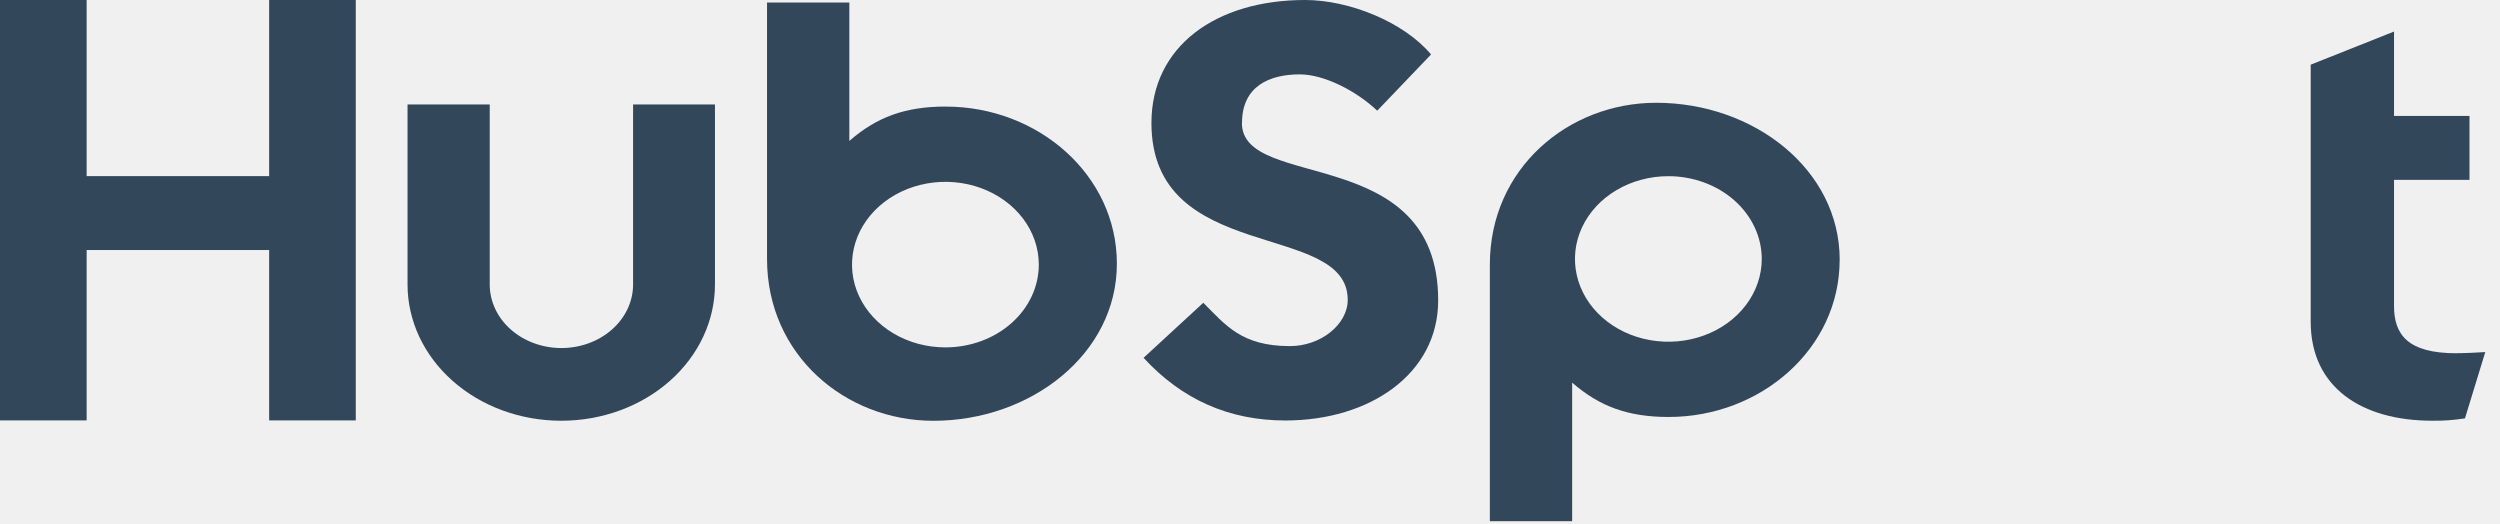
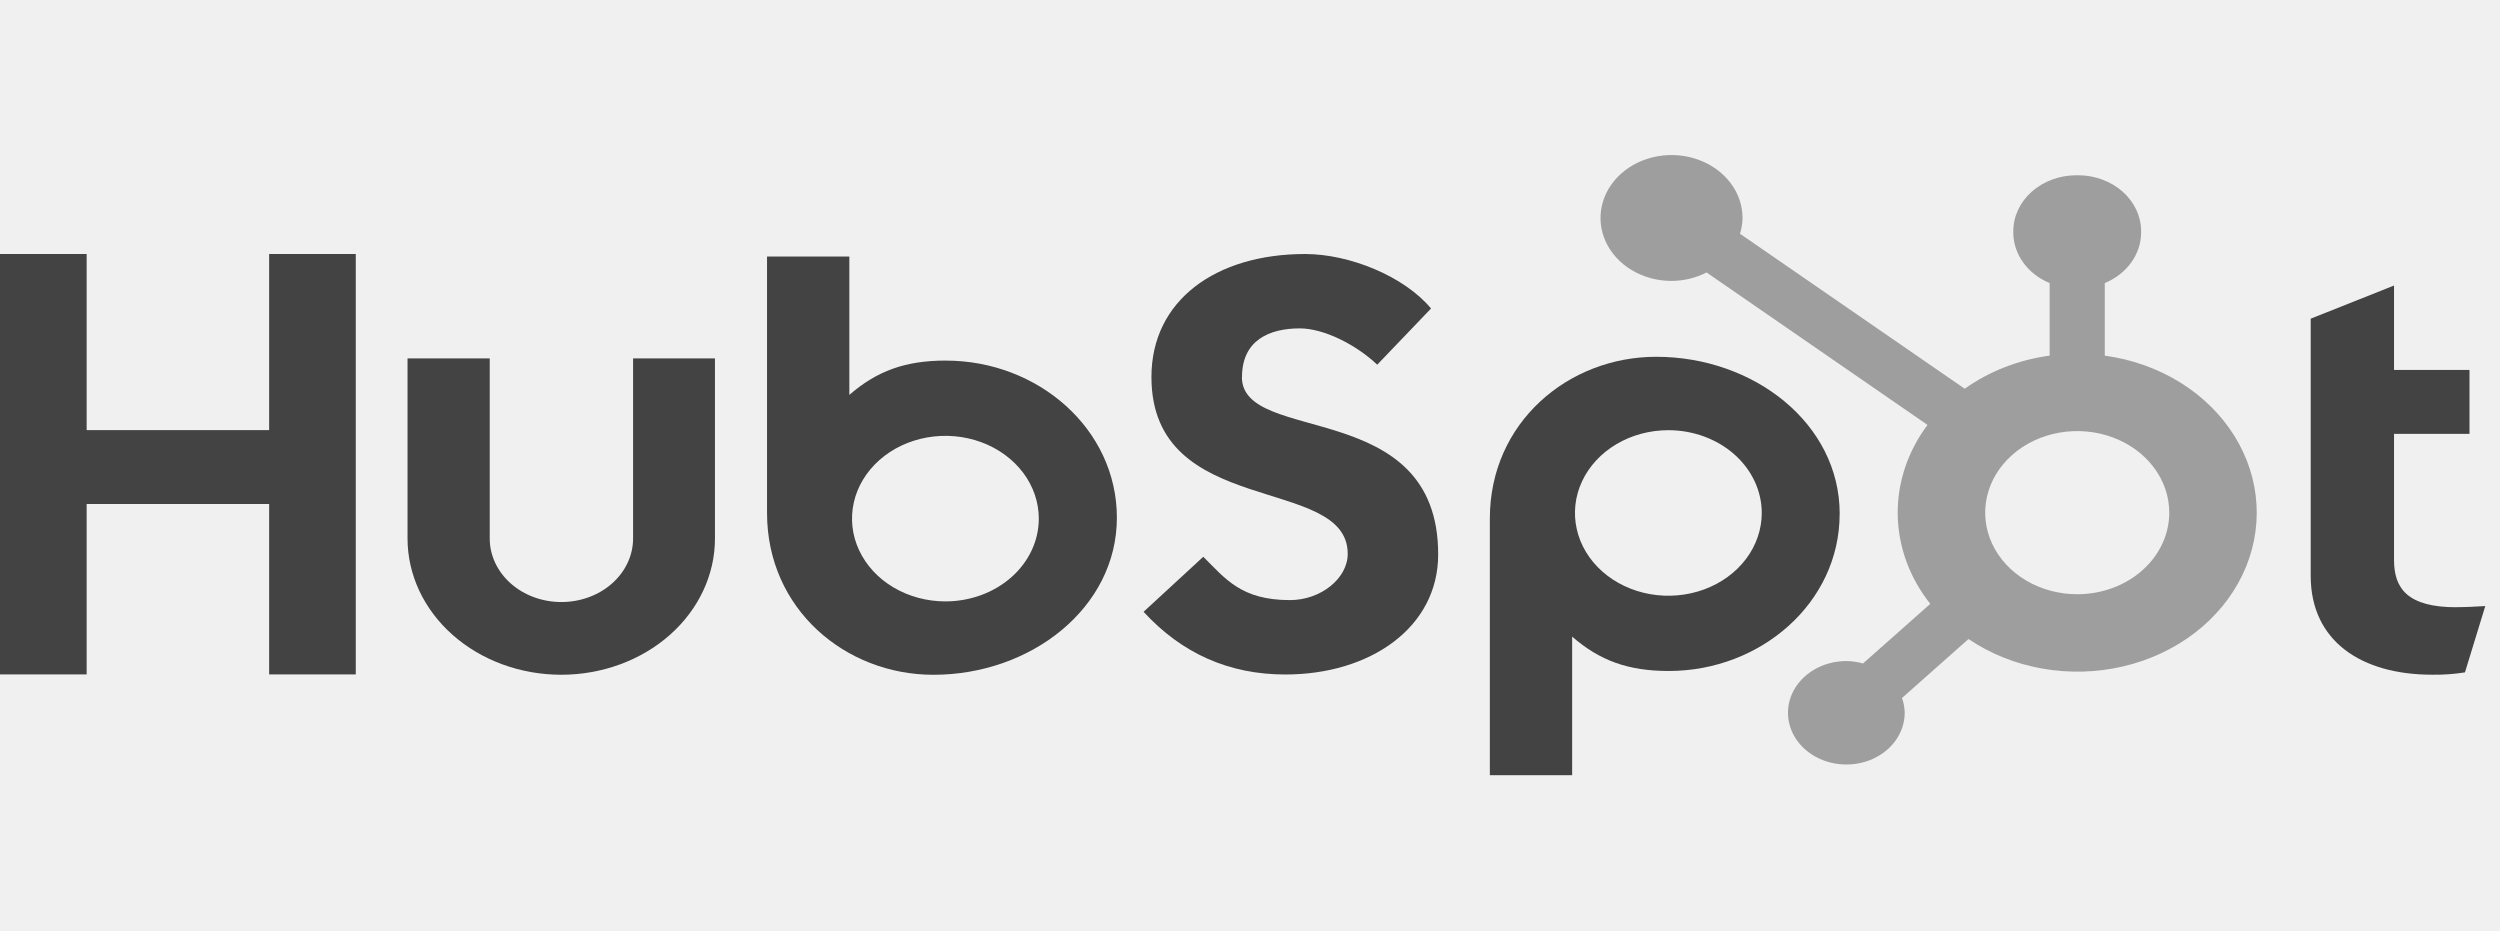
- <svg xmlns="http://www.w3.org/2000/svg" width="129" height="27" viewBox="0 0 129 27" fill="none">
-   <path d="M13.888 0V9.088H4.471V0H0V21.693H4.471V12.901H13.888V21.693H18.358V0H13.888Z" fill="#33475B" />
-   <path d="M32.667 14.681C32.667 15.55 32.277 16.384 31.583 16.998C30.89 17.613 29.949 17.959 28.968 17.959C27.987 17.959 27.046 17.613 26.353 16.998C25.659 16.384 25.27 15.55 25.27 14.681V5.389H21.029V14.681C21.029 16.545 21.864 18.333 23.352 19.651C24.839 20.97 26.857 21.71 28.96 21.71C31.064 21.71 33.081 20.97 34.569 19.651C36.056 18.333 36.892 16.545 36.892 14.681V5.389H32.667V14.681Z" fill="#33475B" />
-   <path d="M64.088 6.346C64.088 4.442 65.51 3.838 67.067 3.838C68.322 3.838 69.981 4.685 71.065 5.712L73.842 2.811C72.456 1.149 69.643 2.00272e-05 67.341 2.00272e-05C62.741 2.00272e-05 59.414 2.388 59.414 6.346C59.414 13.691 69.542 11.361 69.542 15.471C69.542 16.739 68.154 17.859 66.563 17.859C64.055 17.859 63.243 16.772 62.09 15.623L59.008 18.463C60.98 20.608 63.411 21.697 66.325 21.697C70.695 21.697 74.21 19.28 74.21 15.502C74.21 7.348 64.082 9.882 64.082 6.346" fill="#33475B" />
-   <path d="M126.749 18.228C124.243 18.228 123.532 17.267 123.532 15.795V9.282H127.426V5.981H123.532V1.627L119.232 3.337V16.605C119.232 19.998 121.873 21.709 125.496 21.709C126.065 21.718 126.633 21.677 127.192 21.588L128.241 18.166C127.768 18.195 127.225 18.224 126.749 18.224" fill="#33475B" />
-   <path d="M48.809 5.498C46.709 5.498 45.243 6.038 43.826 7.271V0.13H39.579V13.365C39.579 18.32 43.62 21.713 48.161 21.713C53.199 21.713 57.631 18.259 57.631 13.608C57.631 9.014 53.552 5.5 48.809 5.5V5.498ZM48.783 17.925C47.83 17.925 46.898 17.675 46.106 17.206C45.313 16.736 44.696 16.069 44.331 15.289C43.966 14.508 43.871 13.65 44.057 12.821C44.243 11.992 44.702 11.232 45.376 10.634C46.05 10.037 46.908 9.63 47.843 9.465C48.778 9.3 49.747 9.385 50.627 9.708C51.508 10.032 52.261 10.579 52.79 11.281C53.32 11.984 53.602 12.809 53.602 13.654C53.602 14.787 53.095 15.873 52.191 16.674C51.287 17.475 50.061 17.925 48.783 17.925Z" fill="#33475B" />
-   <path d="M94.928 13.409C94.928 8.749 90.505 5.303 85.458 5.303C80.918 5.303 76.876 8.697 76.876 13.652V26.894H81.123V19.744C82.538 20.974 84.006 21.516 86.105 21.516C90.847 21.516 94.926 18.004 94.926 13.409H94.928ZM90.906 13.362C90.906 14.207 90.624 15.033 90.094 15.735C89.564 16.438 88.812 16.985 87.931 17.308C87.051 17.631 86.082 17.716 85.147 17.551C84.212 17.387 83.353 16.98 82.679 16.382C82.005 15.785 81.546 15.024 81.361 14.195C81.175 13.367 81.27 12.508 81.635 11.728C81.999 10.947 82.617 10.28 83.41 9.811C84.202 9.342 85.134 9.091 86.087 9.091C87.365 9.091 88.591 9.541 89.495 10.342C90.398 11.143 90.906 12.229 90.906 13.362Z" fill="#33475B" />
+ <svg xmlns="http://www.w3.org/2000/svg" width="129" height="48" viewBox="0 0 129 48" fill="none">
+   <g style="mix-blend-mode:luminosity" clip-path="url(#clip0_333_1360)">
+     <path d="M13.888 13.106V22.194H4.471V13.106H0V34.8H4.471V26.007H13.888V34.8H18.358V13.106H13.888Z" fill="#33475B" />
+     <path d="M32.667 27.787C32.667 28.656 32.277 29.49 31.583 30.105C30.89 30.72 29.949 31.065 28.968 31.065C27.987 31.065 27.046 30.72 26.353 30.105C25.659 29.49 25.27 28.656 25.27 27.787V18.495H21.029V27.787C21.029 29.651 21.864 31.439 23.352 32.758C24.839 34.076 26.857 34.817 28.96 34.817C31.064 34.817 33.081 34.076 34.569 32.758C36.056 31.439 36.892 29.651 36.892 27.787V18.495H32.667V27.787Z" fill="#33475B" />
+     <path d="M64.088 19.453C64.088 17.548 65.51 16.945 67.067 16.945C68.322 16.945 69.981 17.791 71.065 18.818L73.842 15.918C72.456 14.256 69.643 13.107 67.341 13.107C62.741 13.107 59.414 15.494 59.414 19.453C59.414 26.797 69.542 24.468 69.542 28.578C69.542 29.845 68.154 30.965 66.563 30.965C64.055 30.965 63.243 29.878 62.09 28.729L59.008 31.569C60.98 33.715 63.411 34.804 66.325 34.804C70.695 34.804 74.21 32.387 74.21 28.609C74.21 20.455 64.082 22.988 64.082 19.453" fill="#33475B" />
+     <path d="M126.749 31.334C124.243 31.334 123.532 30.373 123.532 28.901V22.388H127.426V19.088H123.532V14.733L119.232 16.444V29.711C119.232 33.105 121.873 34.815 125.496 34.815C126.065 34.824 126.632 34.784 127.192 34.695L128.241 31.272C127.768 31.301 127.225 31.33 126.749 31.33" fill="#33475B" />
+     <path d="M48.809 18.605C46.709 18.605 45.243 19.145 43.826 20.377V13.237H39.579V26.471C39.579 31.426 43.62 34.819 48.161 34.819C53.199 34.819 57.631 31.366 57.631 26.714C57.631 22.121 53.552 18.607 48.809 18.607V18.605ZM48.783 31.032C47.83 31.032 46.898 30.781 46.106 30.312C45.313 29.843 44.696 29.176 44.331 28.395C43.966 27.615 43.871 26.756 44.057 25.927C44.243 25.099 44.702 24.338 45.376 23.741C46.05 23.143 46.908 22.736 47.843 22.572C48.778 22.407 49.747 22.491 50.627 22.815C51.508 23.138 52.261 23.686 52.79 24.388C53.32 25.09 53.602 25.916 53.602 26.761C53.602 27.893 53.095 28.98 52.191 29.781C51.287 30.582 50.061 31.032 48.783 31.032Z" fill="#33475B" />
+     <path d="M94.928 26.515C94.928 21.856 90.505 18.41 85.458 18.41C80.918 18.41 76.876 21.803 76.876 26.758V40H81.123V32.85C82.538 34.081 84.006 34.623 86.105 34.623C90.847 34.623 94.926 31.111 94.926 26.515H94.928ZM90.906 26.469C90.906 27.313 90.624 28.139 90.094 28.842C89.564 29.544 88.812 30.091 87.931 30.415C87.051 30.738 86.082 30.823 85.147 30.658C84.212 30.493 83.353 30.086 82.679 29.489C82.005 28.892 81.546 28.13 81.361 27.302C81.175 26.473 81.27 25.615 81.635 24.834C81.999 24.054 82.617 23.387 83.41 22.917C84.202 22.448 85.134 22.198 86.087 22.198C87.365 22.198 88.591 22.648 89.495 23.449C90.398 24.25 90.906 25.336 90.906 26.469Z" fill="#33475B" />
+     <path d="M108.607 18.35V14.607C109.165 14.376 109.637 14.009 109.969 13.549C110.301 13.089 110.479 12.555 110.482 12.009V11.922C110.479 11.159 110.136 10.428 109.528 9.888C108.919 9.349 108.094 9.045 107.233 9.043H107.135C106.274 9.045 105.449 9.349 104.84 9.888C104.232 10.428 103.889 11.159 103.886 11.922V12.009C103.889 12.555 104.067 13.089 104.399 13.549C104.731 14.009 105.203 14.376 105.761 14.607V18.35C104.157 18.567 102.645 19.157 101.38 20.058L89.784 12.061C89.866 11.798 89.911 11.526 89.915 11.252C89.916 10.61 89.702 9.981 89.3 9.447C88.898 8.912 88.326 8.495 87.657 8.249C86.988 8.002 86.251 7.937 85.54 8.062C84.829 8.186 84.175 8.495 83.662 8.949C83.149 9.402 82.799 9.981 82.657 10.611C82.515 11.24 82.587 11.894 82.863 12.487C83.14 13.081 83.609 13.589 84.211 13.946C84.813 14.304 85.521 14.495 86.246 14.496C86.883 14.494 87.508 14.343 88.058 14.059L99.459 21.926C98.432 23.299 97.897 24.915 97.922 26.562C97.947 28.209 98.533 29.811 99.602 31.159L96.132 34.234C95.853 34.156 95.563 34.114 95.271 34.11C94.675 34.11 94.093 34.267 93.598 34.56C93.102 34.853 92.716 35.27 92.488 35.758C92.26 36.246 92.201 36.782 92.317 37.3C92.433 37.818 92.72 38.294 93.141 38.667C93.562 39.04 94.099 39.295 94.683 39.398C95.268 39.501 95.873 39.448 96.424 39.246C96.974 39.044 97.444 38.702 97.775 38.263C98.106 37.824 98.283 37.307 98.283 36.779C98.279 36.52 98.232 36.263 98.143 36.017L101.575 32.974C102.696 33.733 103.997 34.254 105.38 34.499C106.762 34.744 108.19 34.706 109.553 34.387C110.916 34.069 112.179 33.478 113.246 32.661C114.313 31.843 115.154 30.821 115.707 29.671C116.26 28.522 116.509 27.275 116.435 26.027C116.362 24.78 115.967 23.563 115.282 22.471C114.597 21.379 113.64 20.439 112.483 19.725C111.326 19.011 110 18.541 108.607 18.35ZM107.185 30.662C106.246 30.662 105.328 30.415 104.547 29.953C103.766 29.49 103.157 28.833 102.798 28.064C102.438 27.295 102.344 26.448 102.527 25.632C102.711 24.816 103.163 24.066 103.827 23.477C104.491 22.888 105.337 22.487 106.259 22.325C107.18 22.163 108.135 22.246 109.002 22.564C109.87 22.883 110.612 23.422 111.134 24.115C111.656 24.807 111.934 25.621 111.934 26.453C111.934 27.569 111.434 28.64 110.543 29.429C109.653 30.219 108.445 30.662 107.185 30.662Z" fill="#FF7A59" />
+   </g>
+   <defs>
+     <clipPath id="clip0_333_1360">
+       <rect width="128.626" height="48" fill="white" />
+     </clipPath>
+   </defs>
</svg>
